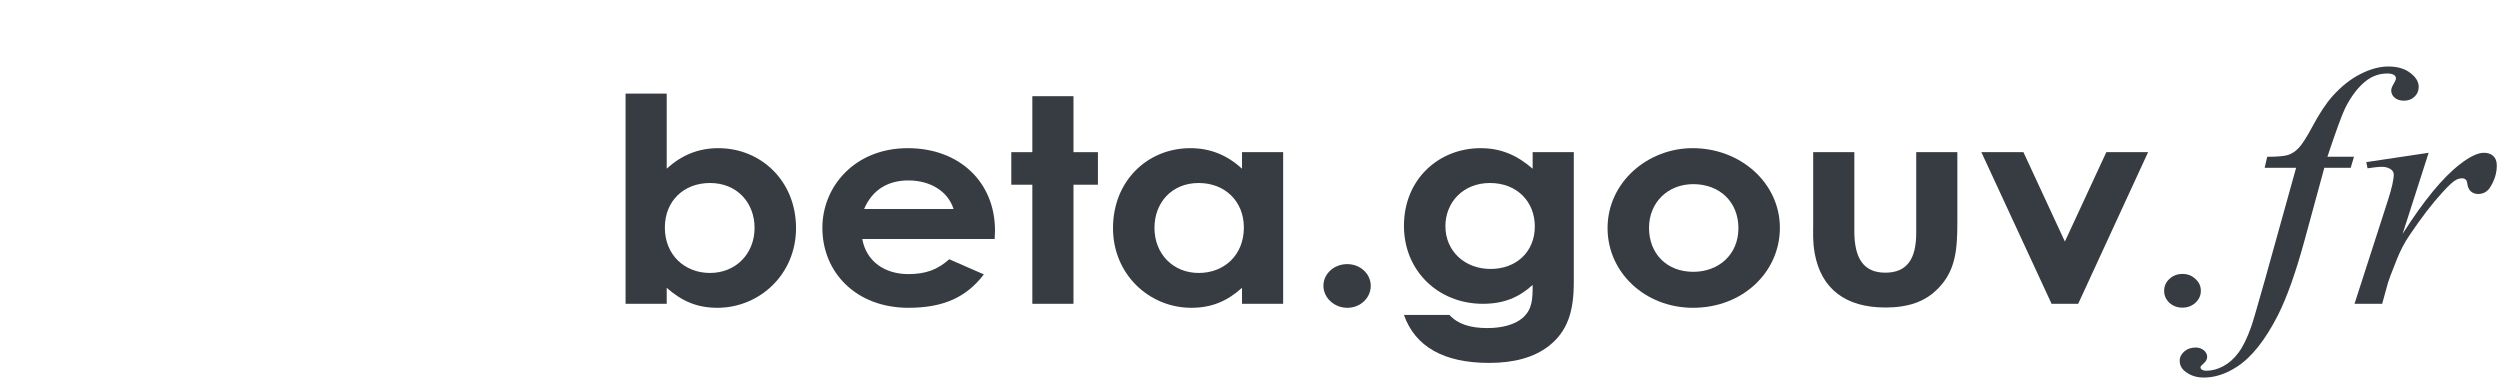
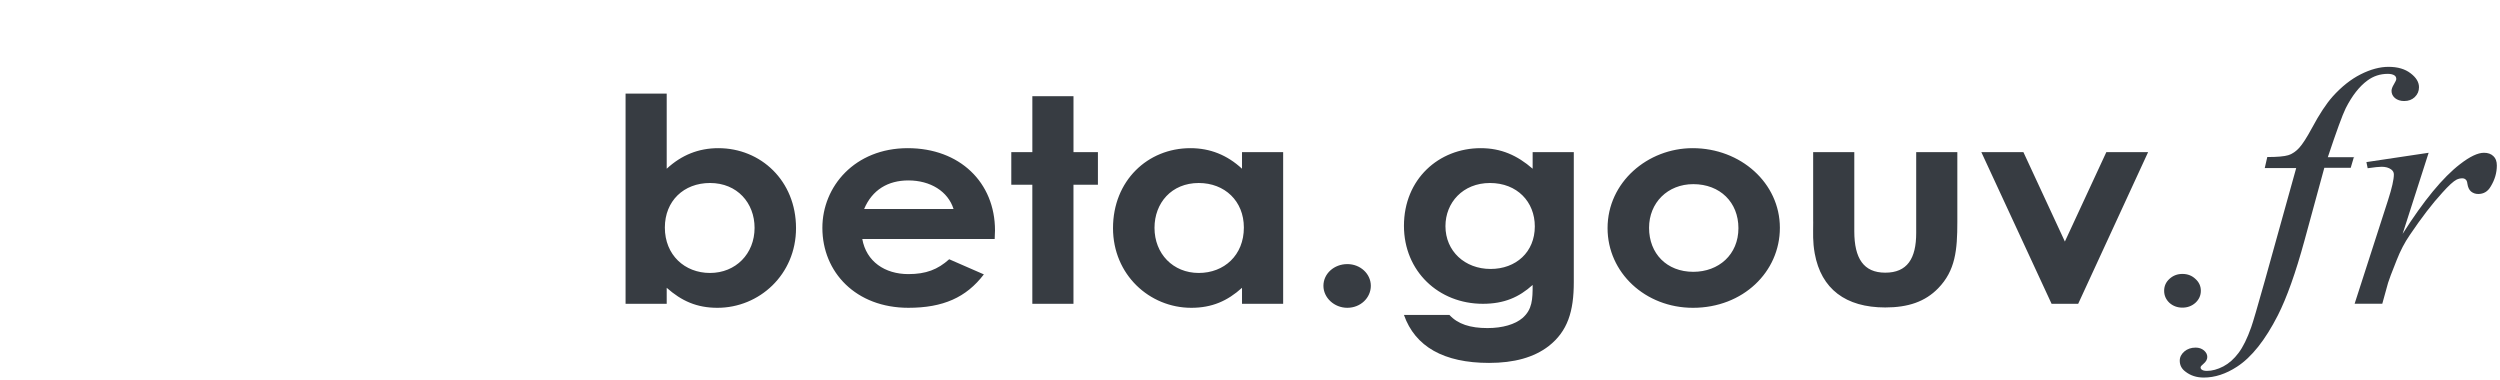
- <svg xmlns="http://www.w3.org/2000/svg" height="60" width="395" version="1.1">
-   <g style="font-size:47px;fill:#373c42" transform="scale(1.04,0.96)">
-     <path style="font-weight:bold;font-family:'Century Gothic Std'" d="m 101.289,47.368 c 2.256,2.162 4.559,3.29 7.708,3.29 6.345,0 11.938,-5.452 11.938,-13.113 0,-7.802 -5.358,-13.16 -11.797,-13.16 -3.008,0 -5.593,1.128 -7.849,3.384 l 0,-12.361 -6.251,0 0,34.592 6.251,0 0,-2.632 z m 6.58,-17.249 c 4.136,0 6.768,3.29 6.768,7.379 0,4.277 -2.867,7.426 -6.768,7.426 -3.854,0 -6.862,-2.961 -6.862,-7.473 0,-4.371 2.867,-7.332 6.862,-7.332 z" />
-     <path style="font-weight:bold;font-family:'Century Gothic Std'" d="m 144.207,42.668 c -1.739,1.692 -3.525,2.444 -6.204,2.444 -3.572,0 -6.392,-2.068 -7.003,-5.781 l 20.116,0 c 0,-0.564 0.047,-0.846 0.047,-1.41 0,-7.896 -5.358,-13.536 -13.254,-13.536 -8.037,0 -12.972,6.298 -12.972,13.113 0,7.332 5.123,13.16 13.066,13.16 5.264,0 8.789,-1.692 11.468,-5.499 l -5.264,-2.491 z m -12.925,-8.272 c 1.222,-3.149 3.619,-4.7 6.721,-4.7 3.337,0 6.016,1.786 6.862,4.7 l -13.583,0 z" />
-     <path style="font-weight:bold;font-family:'Century Gothic Std'" d="m 156.835,25.043 -3.196,0 0,5.358 3.196,0 0,19.599 6.251,0 0,-19.599 3.713,0 0,-5.358 -3.713,0 0,-9.212 -6.251,0 0,9.212 z" />
-     <path style="font-weight:bold;font-family:'Century Gothic Std'" d="m 188.69,50 6.251,0 0,-24.957 -6.251,0 0,2.726 c -2.256,-2.256 -4.841,-3.384 -7.849,-3.384 -6.486,0 -11.75,5.358 -11.75,13.16 0,7.661 5.546,13.113 11.891,13.113 3.149,0 5.499,-1.128 7.708,-3.29 l 0,2.632 z m -6.58,-19.881 c 3.948,0 6.862,2.961 6.862,7.332 0,4.559 -3.008,7.473 -6.862,7.473 -3.901,0 -6.721,-3.149 -6.721,-7.426 0,-4.089 2.585,-7.379 6.721,-7.379 z" />
-     <path style="font-weight:bold;font-family:'Century Gothic Std'" d="m 204.678,43.467 c -1.974,0 -3.619,1.551 -3.619,3.572 0,1.974 1.645,3.619 3.619,3.619 2.021,0 3.572,-1.645 3.572,-3.619 0,-1.974 -1.598,-3.572 -3.572,-3.572 z" />
-     <path style="font-weight:bold;font-family:'Century Gothic Std'" d="m 239.096,25.043 -6.251,0 0,2.726 c -2.35,-2.209 -4.794,-3.384 -7.896,-3.384 -6.345,0 -11.656,5.076 -11.656,12.784 0,7.473 5.264,12.831 11.985,12.831 3.243,0 5.499,-1.081 7.567,-3.102 0,2.35 -0.047,4.042 -1.551,5.452 -1.128,1.034 -3.008,1.645 -5.311,1.645 -2.632,0 -4.512,-0.658 -5.781,-2.162 l -6.909,0 c 1.692,5.217 6.063,7.896 12.925,7.896 3.807,0 6.815,-0.893 9.071,-2.773 2.867,-2.444 3.807,-5.687 3.807,-10.528 l 0,-21.385 z m -12.737,5.076 c 4.136,0 6.815,3.102 6.815,7.144 0,4.23 -2.867,7.003 -6.721,7.003 -3.901,0 -6.862,-2.914 -6.862,-7.05 0,-3.854 2.632,-7.097 6.768,-7.097 z" />
-     <path style="font-weight:bold;font-family:'Century Gothic Std'" d="m 257.151,24.385 c -6.815,0 -12.925,5.593 -12.925,13.16 0,7.332 5.734,13.113 12.972,13.113 7.614,0 13.207,-5.922 13.207,-13.16 0,-7.379 -5.969,-13.113 -13.254,-13.113 z m 0.094,5.922 c 4.089,0 6.862,3.008 6.862,7.238 0,4.371 -3.008,7.191 -6.862,7.191 -4.042,0 -6.721,-3.008 -6.721,-7.238 0,-4.136 2.82,-7.191 6.721,-7.191 z" />
-     <path style="font-weight:bold;font-family:'Century Gothic Std'" d="m 275.466,36.464 c 0,2.068 -0.094,3.243 0.235,5.264 0.987,5.828 4.7,8.883 10.716,8.883 3.478,0 6.063,-0.94 8.037,-3.149 2.632,-2.914 2.914,-6.298 2.914,-10.904 l 0,-11.515 -6.251,0 0,13.301 c 0,4.23 -1.363,6.533 -4.7,6.533 -3.29,0 -4.7,-2.35 -4.7,-6.815 l 0,-13.019 -6.251,0 0,11.421 z" />
-     <path style="font-weight:bold;font-family:'Century Gothic Std'" d="m 311.682,50 4.042,0 10.622,-24.957 -6.345,0 -6.298,14.711 -6.298,-14.711 -6.392,0 10.669,24.957 z" />
-     <path style="font-style:italic;font-weight:normal;font-size:56.25px;font-family:'Times New Roman'" d="m 331.558,45.084 q 1.181,0 1.978,0.824 0.824,0.797 0.824,1.95 0,1.154 -0.824,1.978 -0.824,0.797 -1.978,0.797 -1.154,0 -1.978,-0.797 -0.797,-0.824 -0.797,-1.978 0,-1.154 0.797,-1.95 0.824,-0.824 1.978,-0.824 z" />
-     <path style="font-style:italic;font-weight:normal;font-size:56.25px;font-family:'Times New Roman'" d="m 357.623,25.803 -0.494,1.813 -4.01,0 -3.021,12.003 q -2.005,7.938 -4.037,12.277 -2.884,6.125 -6.207,8.459 -2.527,1.785 -5.054,1.785 -1.648,0 -2.802,-0.989 -0.851,-0.687 -0.851,-1.785 0,-0.879 0.714,-1.538 0.687,-0.632 1.703,-0.632 0.742,0 1.263,0.467 0.494,0.467 0.494,1.071 0,0.604 -0.577,1.126 -0.439,0.385 -0.439,0.577 0,0.247 0.192,0.385 0.247,0.192 0.769,0.192 1.181,0 2.499,-0.742 1.291,-0.742 2.307,-2.225 1.016,-1.456 1.923,-4.23 0.385,-1.154 2.06,-7.608 l 4.779,-18.594 -4.779,0 0.385,-1.813 q 2.28,0 3.186,-0.302 0.906,-0.33 1.648,-1.208 0.769,-0.906 1.978,-3.351 1.62,-3.296 3.104,-5.109 2.032,-2.444 4.257,-3.653 2.252,-1.236 4.23,-1.236 2.087,0 3.351,1.071 1.263,1.044 1.263,2.28 0,0.961 -0.632,1.62 -0.632,0.659 -1.62,0.659 -0.851,0 -1.401,-0.494 -0.522,-0.494 -0.522,-1.181 0,-0.439 0.357,-1.071 0.357,-0.659 0.357,-0.879 0,-0.385 -0.247,-0.577 -0.357,-0.275 -1.044,-0.275 -1.73,0 -3.104,1.099 -1.84,1.456 -3.296,4.559 -0.742,1.62 -2.719,8.047 l 4.037,0 z" />
-     <path style="font-style:italic;font-weight:normal;font-size:56.25px;font-family:'Times New Roman'" d="m 359.491,26.682 9.476,-1.538 -3.955,13.348 q 4.807,-8.212 8.734,-11.481 2.225,-1.868 3.625,-1.868 0.906,0 1.428,0.549 0.522,0.522 0.522,1.538 0,1.813 -0.934,3.461 -0.659,1.236 -1.895,1.236 -0.632,0 -1.099,-0.412 -0.439,-0.412 -0.549,-1.263 -0.055,-0.522 -0.247,-0.687 -0.22,-0.22 -0.522,-0.22 -0.467,0 -0.879,0.22 -0.714,0.385 -2.17,2.142 -2.28,2.692 -4.944,6.976 -1.154,1.813 -1.978,4.092 -1.154,3.131 -1.318,3.763 L 361.908,50 l -4.202,0 5.081,-17.056 q 0.879,-2.966 0.879,-4.23 0,-0.494 -0.412,-0.824 -0.549,-0.439 -1.456,-0.439 -0.577,0 -2.115,0.247 l -0.192,-1.016 z" />
+ <svg xmlns="http://www.w3.org/2000/svg" height="60" width="395">
+   <g font-size="47" fill="#373c42">
+     <path d="M105.34 45.473c2.346 2.076 4.742 3.16 8.017 3.16 6.598 0 12.415-5.235 12.415-12.59 0-7.49-5.572-12.633-12.27-12.633-3.127 0-5.816 1.082-8.162 3.248V14.792h-6.5V48h6.5v-2.527zm6.843-16.56c4.302 0 7.04 3.16 7.04 7.085 0 4.106-2.983 7.13-7.04 7.13-4.008 0-7.136-2.844-7.136-7.175 0-4.196 2.982-7.04 7.136-7.04zm37.792 12.047c-1.808 1.626-3.666 2.348-6.452 2.348-3.715 0-6.648-1.986-7.283-5.55h20.92c0-.542.05-.812.05-1.354 0-7.58-5.573-12.994-13.785-12.994-8.358 0-13.49 6.046-13.49 12.588 0 7.04 5.327 12.634 13.588 12.634 5.475 0 9.14-1.625 11.927-5.28l-5.475-2.39zm-13.442-7.94c1.27-3.023 3.764-4.512 6.99-4.512 3.47 0 6.257 1.715 7.137 4.512h-14.127zm26.575-8.98h-3.324v5.145h3.324V48h6.5V29.185h3.863V24.04h-3.86V15.2h-6.5v8.843zM196.238 48h6.5V24.04h-6.5v2.618c-2.346-2.166-5.035-3.248-8.163-3.248-6.745 0-12.22 5.143-12.22 12.633 0 7.355 5.768 12.59 12.367 12.59 3.275 0 5.72-1.084 8.016-3.16V48zm-6.843-19.086c4.106 0 7.136 2.843 7.136 7.04 0 4.376-3.12 7.173-7.13 7.173-4.05 0-6.99-3.023-6.99-7.13 0-3.924 2.69-7.083 6.99-7.083zm23.47 12.814c-2.053 0-3.764 1.49-3.764 3.43 0 1.894 1.72 3.474 3.77 3.474 2.1 0 3.72-1.58 3.72-3.475s-1.66-3.43-3.71-3.43zM248.66 24.04h-6.502v2.618c-2.444-2.12-4.985-3.248-8.21-3.248-6.6 0-12.124 4.873-12.124 12.272C221.824 42.856 227.3 48 234.29 48c3.37 0 5.718-1.038 7.868-2.978 0 2.256-.048 3.88-1.613 5.234-1.173.993-3.128 1.58-5.523 1.58-2.737 0-4.693-.632-6.012-2.076h-7.186c1.76 5.008 6.306 7.58 13.442 7.58 3.96 0 7.088-.857 9.434-2.662 2.982-2.346 3.96-5.46 3.96-10.107V24.04zm-13.247 4.874c4.3 0 7.088 2.978 7.088 6.858 0 4.06-2.98 6.723-6.99 6.723-4.05 0-7.13-2.797-7.13-6.768 0-3.7 2.74-6.813 7.04-6.813zm32.024-5.504c-7.088 0-13.442 5.37-13.442 12.633 0 7.04 5.963 12.59 13.49 12.59 7.92 0 13.736-5.686 13.736-12.635 0-7.084-6.2-12.588-13.78-12.588zm.098 5.685c4.252 0 7.136 2.887 7.136 6.948 0 4.196-3.12 6.904-7.13 6.904-4.2 0-6.99-2.888-6.99-6.95 0-3.97 2.94-6.902 6.99-6.902zm18.95 5.91c0 1.986-.1 3.114.244 5.054 1.02 5.59 4.88 8.52 11.14 8.52 3.61 0 6.3-.91 8.36-3.03 2.73-2.8 3.03-6.05 3.03-10.47V24.04h-6.5v12.77c0 4.06-1.42 6.272-4.89 6.272-3.42 0-4.89-2.256-4.89-6.542v-12.5h-6.5v10.965zM324.15 48h4.203L339.4 24.04h-6.6l-6.55 14.124-6.55-14.123h-6.647L324.15 48z" font-weight="700" font-family="Century Gothic Std" />
+     <path d="M344.82 43.28q1.228 0 2.057.79.857.766.857 1.873 0 1.108-.857 1.9-.857.763-2.057.763t-2.056-.764q-.83-.79-.83-1.9 0-1.106.83-1.87.856-.792 2.056-.792zm27.108-18.51l-.514 1.74h-4.17L364.1 38.034q-2.084 7.62-4.198 11.786-3 5.88-6.455 8.12-2.628 1.714-5.256 1.714-1.71 0-2.91-.95-.88-.658-.88-1.713 0-.84.74-1.47.72-.6 1.77-.6.78 0 1.32.45.52.45.52 1.03 0 .58-.6 1.08-.46.37-.46.56 0 .24.2.37.26.19.8.19 1.23 0 2.6-.71 1.34-.71 2.4-2.13 1.06-1.4 2-4.06.4-1.11 2.14-7.3l4.97-17.85h-4.97l.4-1.74q2.37 0 3.32-.29.95-.31 1.72-1.16.8-.87 2.06-3.21 1.69-3.16 3.23-4.9 2.12-2.35 4.43-3.51 2.34-1.18 4.4-1.18 2.17 0 3.49 1.025 1.32 1 1.32 2.19 0 .92-.66 1.555-.65.632-1.68.632-.88 0-1.46-.47-.54-.474-.54-1.133 0-.42.37-1.03.38-.63.38-.84 0-.37-.26-.556-.37-.265-1.083-.265-1.8 0-3.223 1.056-1.91 1.4-3.422 4.38-.77 1.56-2.827 7.73h4.19z" font-style="italic" font-weight="400" font-size="56.25" font-family="Times New Roman" />
+     <path d="M373.87 25.614l9.855-1.476-4.113 12.814q4.998-7.884 9.083-11.02 2.314-1.794 3.77-1.794.943 0 1.486.527.55.5.55 1.477 0 1.74-.97 3.322-.68 1.186-1.97 1.186-.65 0-1.14-.395-.45-.396-.57-1.213-.06-.5-.26-.66-.22-.21-.54-.21-.48 0-.91.21-.74.37-2.25 2.057-2.37 2.58-5.14 6.69-1.2 1.74-2.06 3.93-1.2 3-1.37 3.61l-.92 3.32h-4.37l5.28-16.37q.92-2.85.92-4.06 0-.48-.43-.79-.57-.42-1.51-.42-.6 0-2.2.23l-.2-.98z" font-style="italic" font-weight="400" font-size="56.25" font-family="Times New Roman" />
  </g>
</svg>
